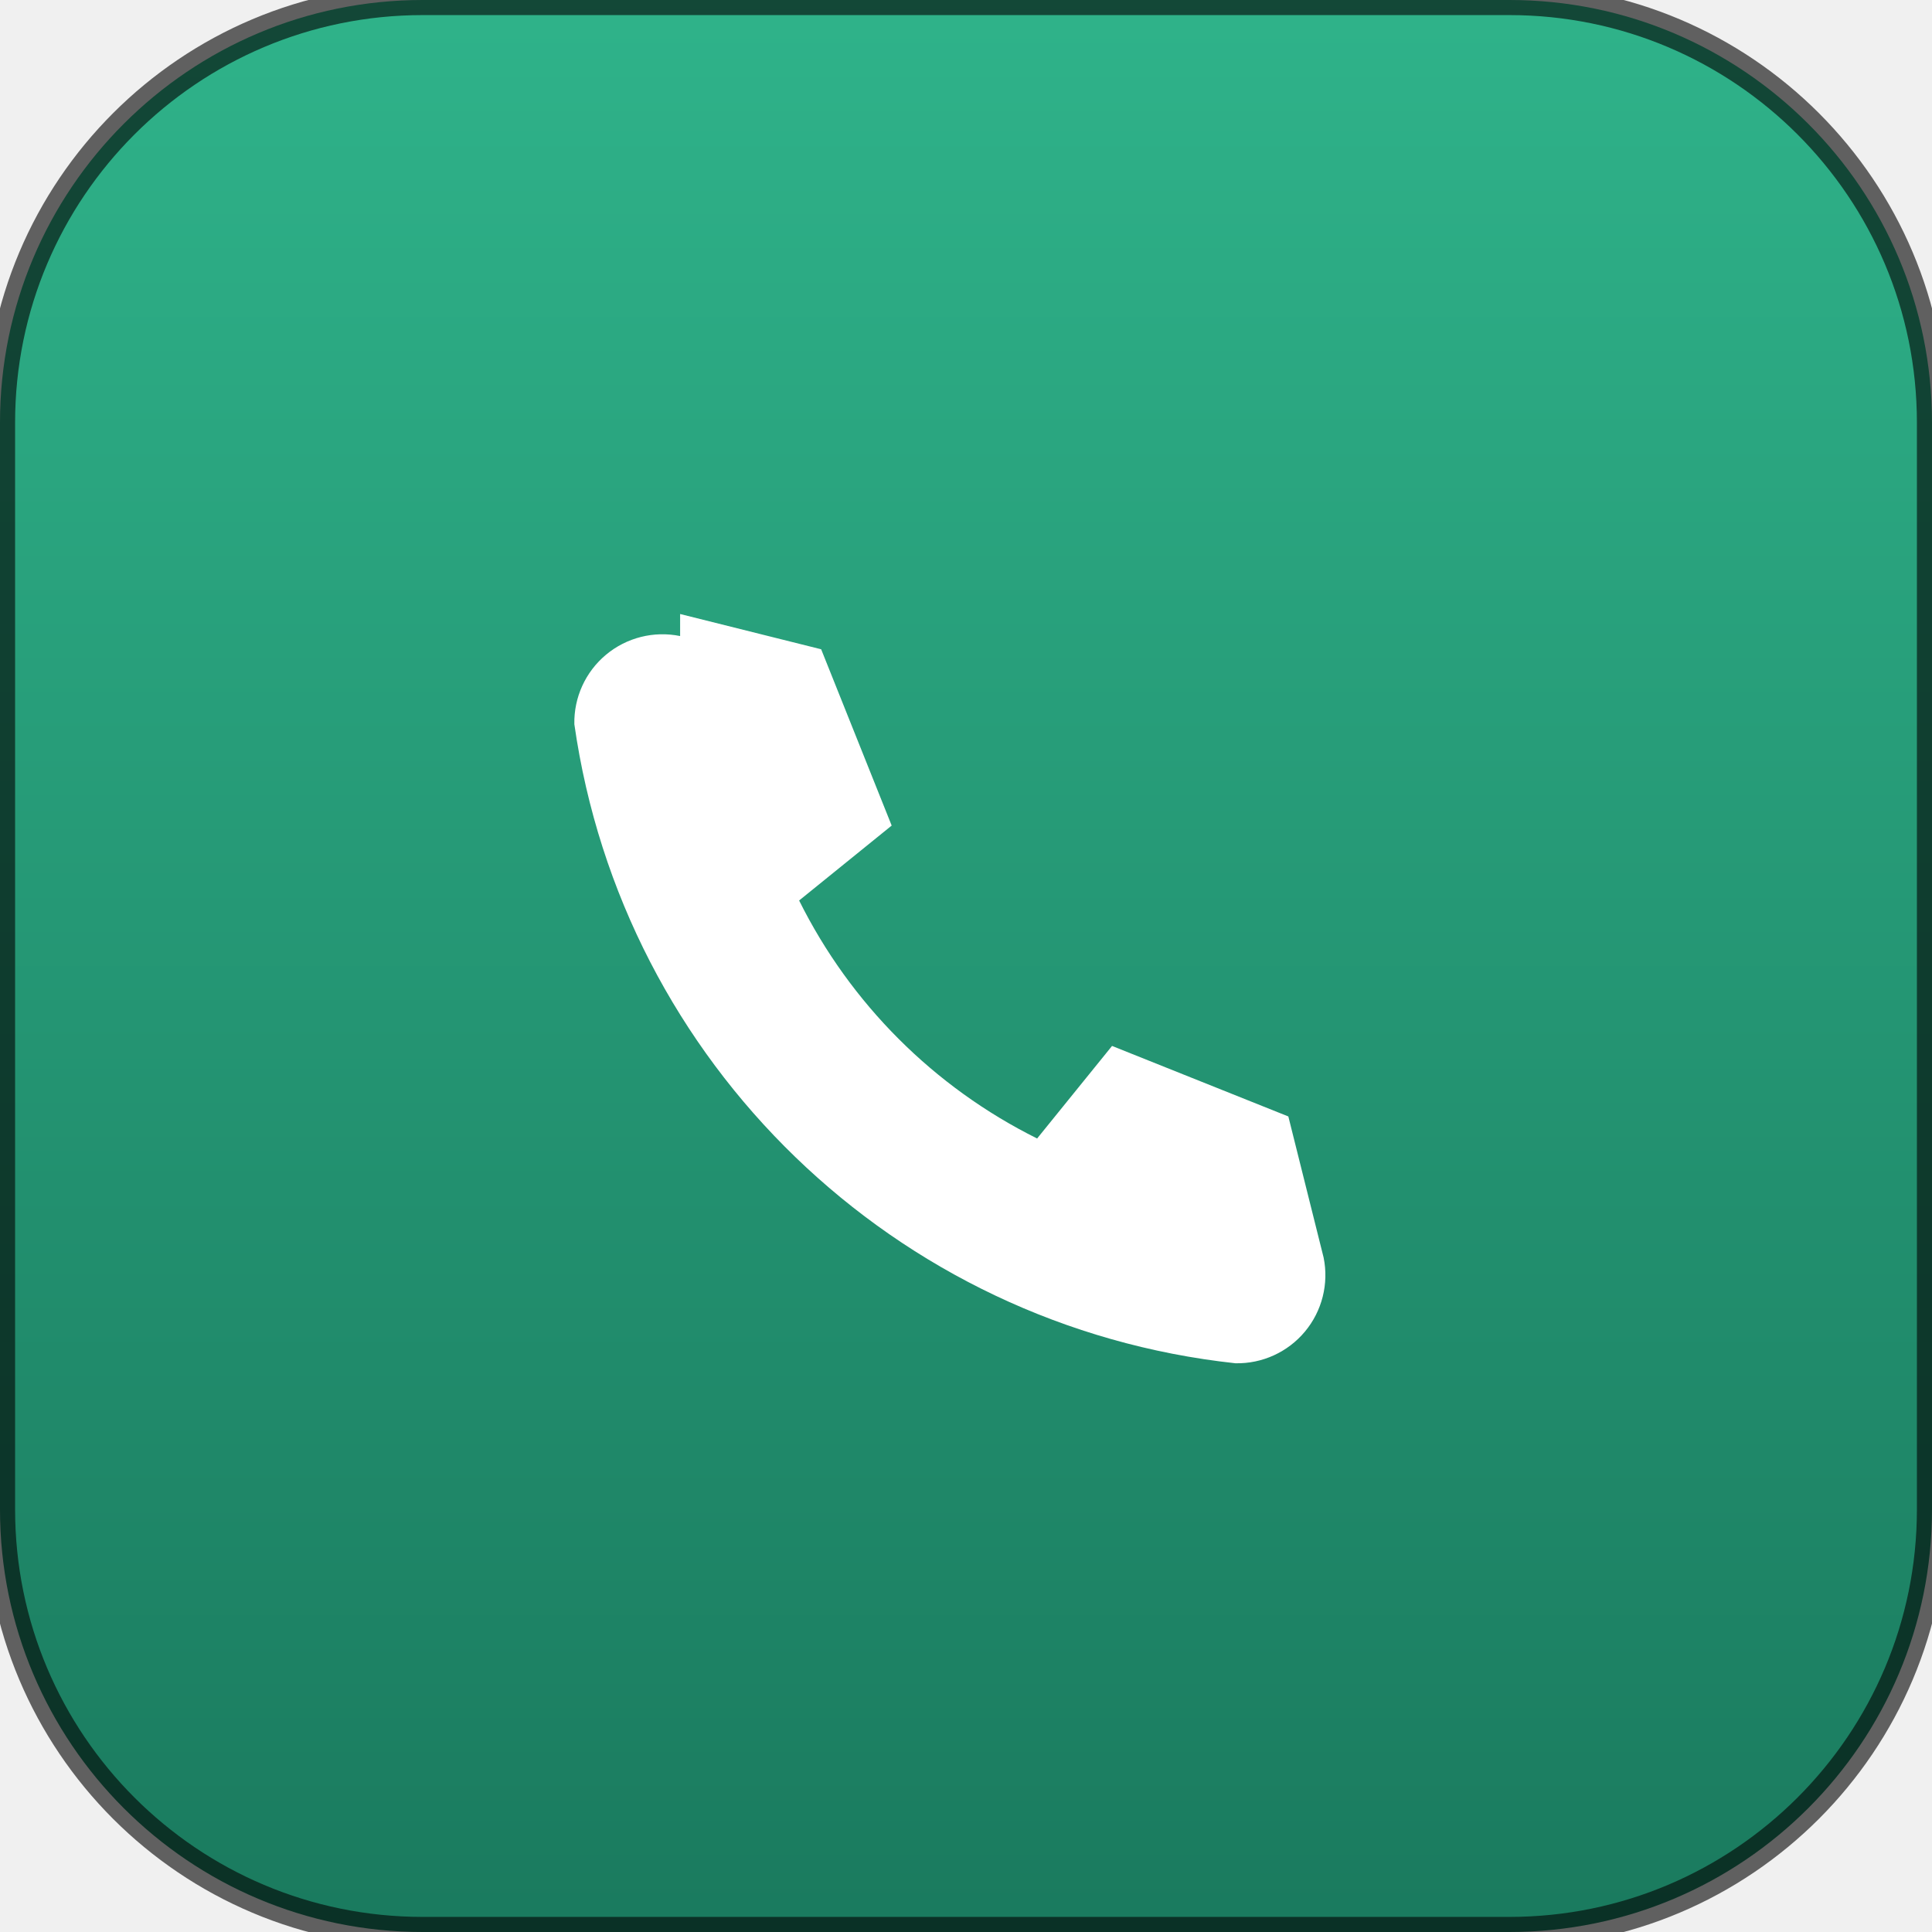
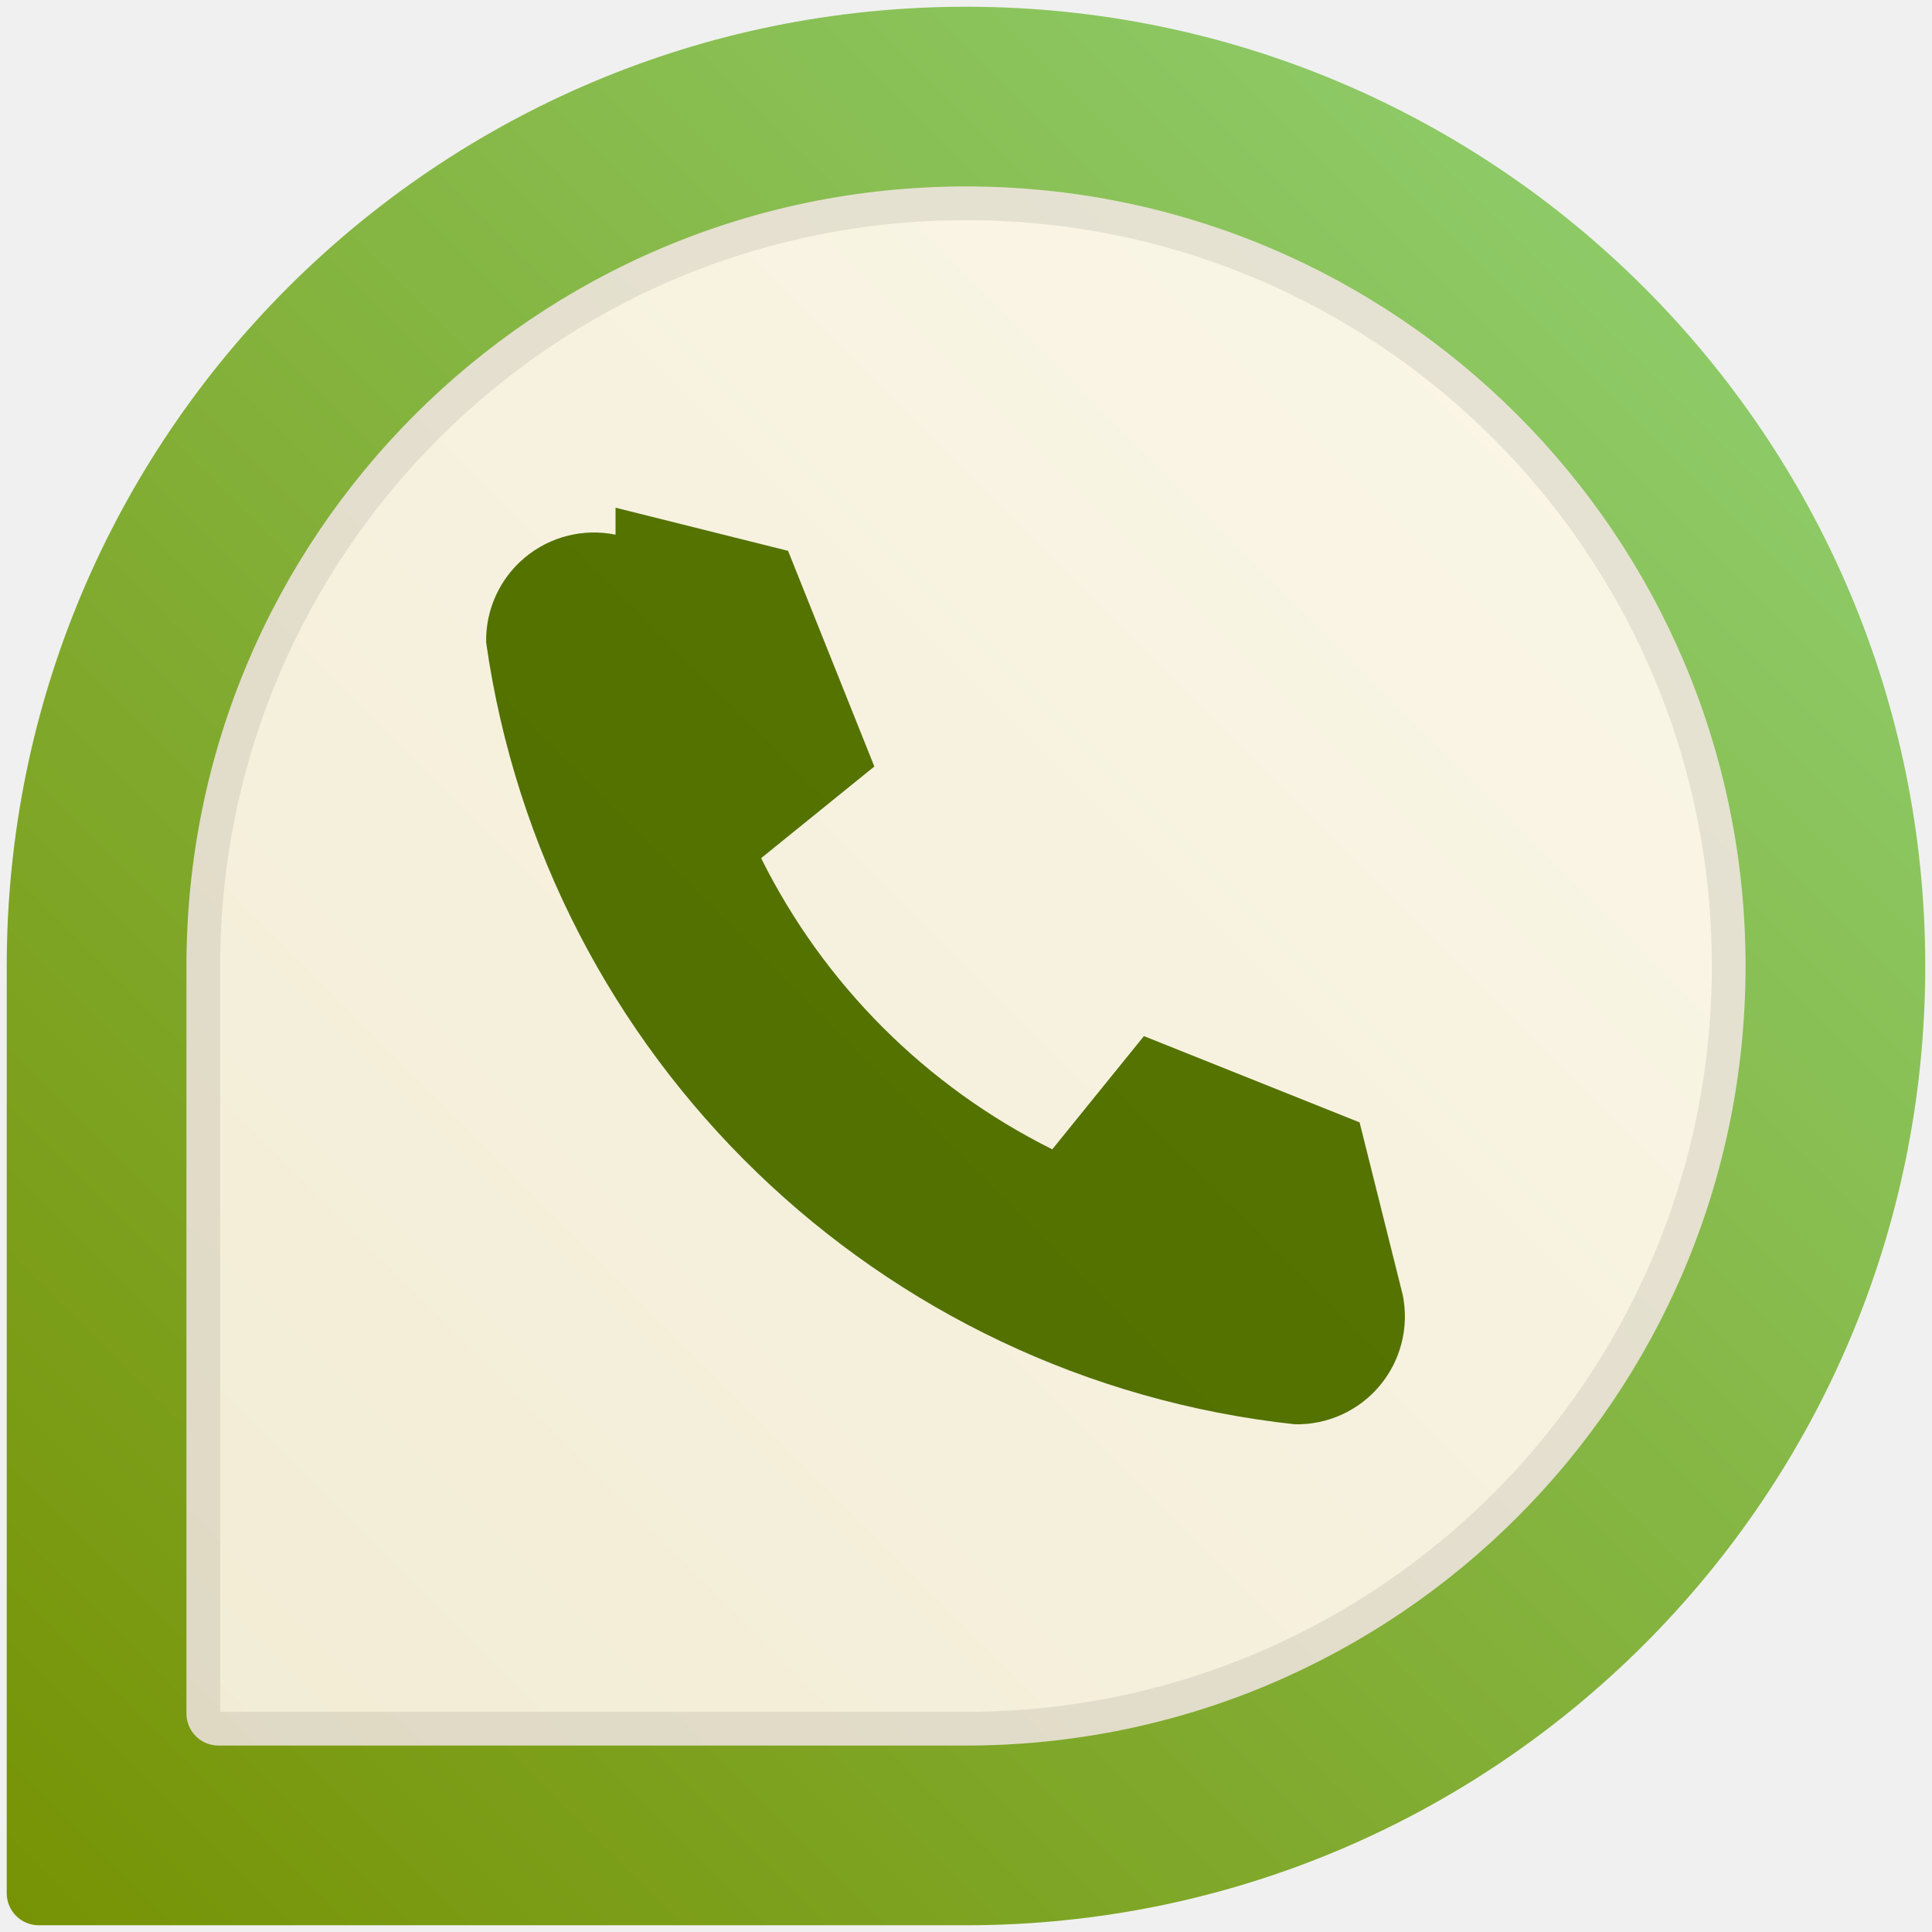
- <svg xmlns="http://www.w3.org/2000/svg" viewBox="0 0 64 64">
+ <svg xmlns="http://www.w3.org/2000/svg" width="86" height="86" viewBox="0 0 86 86">
  <defs>
-     <linearGradient id="bg" x1="0" y1="0" x2="0" y2="1">
-       <stop offset="0" stop-color="#2fb38a" />
-       <stop offset="1" stop-color="#1a7a5e" />
+     <linearGradient id="gF" gradientUnits="userSpaceOnUse" x1="0.717" y1="85.283" x2="85.283" y2="0.717">
+       <stop offset="0" stop-color="#779305" />
+       <stop offset="1" stop-color="#91D377" />
    </linearGradient>
+     <linearGradient id="gD" gradientUnits="userSpaceOnUse" x1="0.717" y1="85.283" x2="85.283" y2="0.717">
+       <stop offset="0" stop-color="#4B5E00" />
+       <stop offset="1" stop-color="#5C8700" />
+     </linearGradient>
+     <linearGradient id="gE" gradientUnits="userSpaceOnUse" x1="0.717" y1="85.283" x2="85.283" y2="0.717">
+       <stop offset="0" stop-color="#374700" />
+       <stop offset="1" stop-color="#486A03" />
+     </linearGradient>
+     <linearGradient id="gL" gradientUnits="userSpaceOnUse" x1="0.717" y1="85.283" x2="85.283" y2="0.717">
+       <stop offset="0" stop-color="#678005" />
+       <stop offset="1" stop-color="#80A74A" />
+     </linearGradient>
+     <linearGradient id="gT" gradientUnits="userSpaceOnUse" x1="0.717" y1="85.283" x2="85.283" y2="0.717">
+       <stop offset="0" stop-color="#B3C886" />
+       <stop offset="1" stop-color="#CAE1B0" />
+     </linearGradient>
+     <linearGradient id="gC" gradientUnits="userSpaceOnUse" x1="0.717" y1="85.283" x2="85.283" y2="0.717">
+       <stop offset="0" stop-color="#F1EBD3" />
+       <stop offset="1" stop-color="#FCF8EA" />
+     </linearGradient>
+     <radialGradient id="gR" gradientUnits="userSpaceOnUse" cx="40" cy="40" r="24">
+       <stop offset="0" stop-color="#80A74A" />
+       <stop offset="1" stop-color="#4B5E00" />
+     </radialGradient>
  </defs>
-   <rect width="64" height="64" rx="14" fill="url(#bg)" />
-   <rect width="64" height="64" rx="14" fill="none" stroke="rgba(0,0,0,0.6)" stroke-width="1" />
-   <g transform="translate(14.5 14.5) scale(1.46)">
-     <path d="M5.5 4l3.2.8 1.6 4-2.1 1.7a12 12 0 0 0 5.4 5.4l1.7-2.1 4 1.6.8 3.2a2 2 0 0 1-2 2.4A17 17 0 0 1 3.1 6.5a2 2 0 0 1 2.4-2z" fill="#fff" />
-   </g>
+   <path d="M43.000,0.300 H43.000 A42.700,42.700 0 0 1 85.700,43.000 V43.000 A42.700,42.700 0 0 1 43.000,85.700 H1.723 A1.423,1.423 0 0 1 0.300,84.277 V43.000 A42.700,42.700 0 0 1 43.000,0.300 Z" fill="url(#gF)" />
+   <path d="M43.000,8.300 H43.000 A34.700,34.700 0 0 1 77.700,43.000 V43.000 A34.700,34.700 0 0 1 43.000,77.700 H9.723 A1.423,1.423 0 0 1 8.300,76.277 V43.000 A34.700,34.700 0 0 1 43.000,8.300 Z" fill="url(#gC)" />
+   <clipPath id="face">
+     <path d="M43.000,8.300 H43.000 A34.700,34.700 0 0 1 77.700,43.000 V43.000 A34.700,34.700 0 0 1 43.000,77.700 H9.723 A1.423,1.423 0 0 1 8.300,76.277 V43.000 A34.700,34.700 0 0 1 43.000,8.300 Z" />
+   </clipPath>
+   <path d="M43.000,8.300 H43.000 A34.700,34.700 0 0 1 77.700,43.000 V43.000 A34.700,34.700 0 0 1 43.000,77.700 H9.723 A1.423,1.423 0 0 1 8.300,76.277 V43.000 A34.700,34.700 0 0 1 43.000,8.300 Z" fill="none" stroke="#000000" stroke-opacity="0.08" stroke-width="3" clip-path="url(#face)" />
+   <path transform="translate(14.2 13) scale(2.4)" fill="url(#gD)" d="M5.5 4l3.2.8 1.6 4-2.1 1.7a12 12 0 0 0 5.4 5.4l1.7-2.1 4 1.6.8 3.2a2 2 0 0 1-2 2.4A17 17 0 0 1 3.1 6.5a2 2 0 0 1 2.4-2z" />
</svg>
